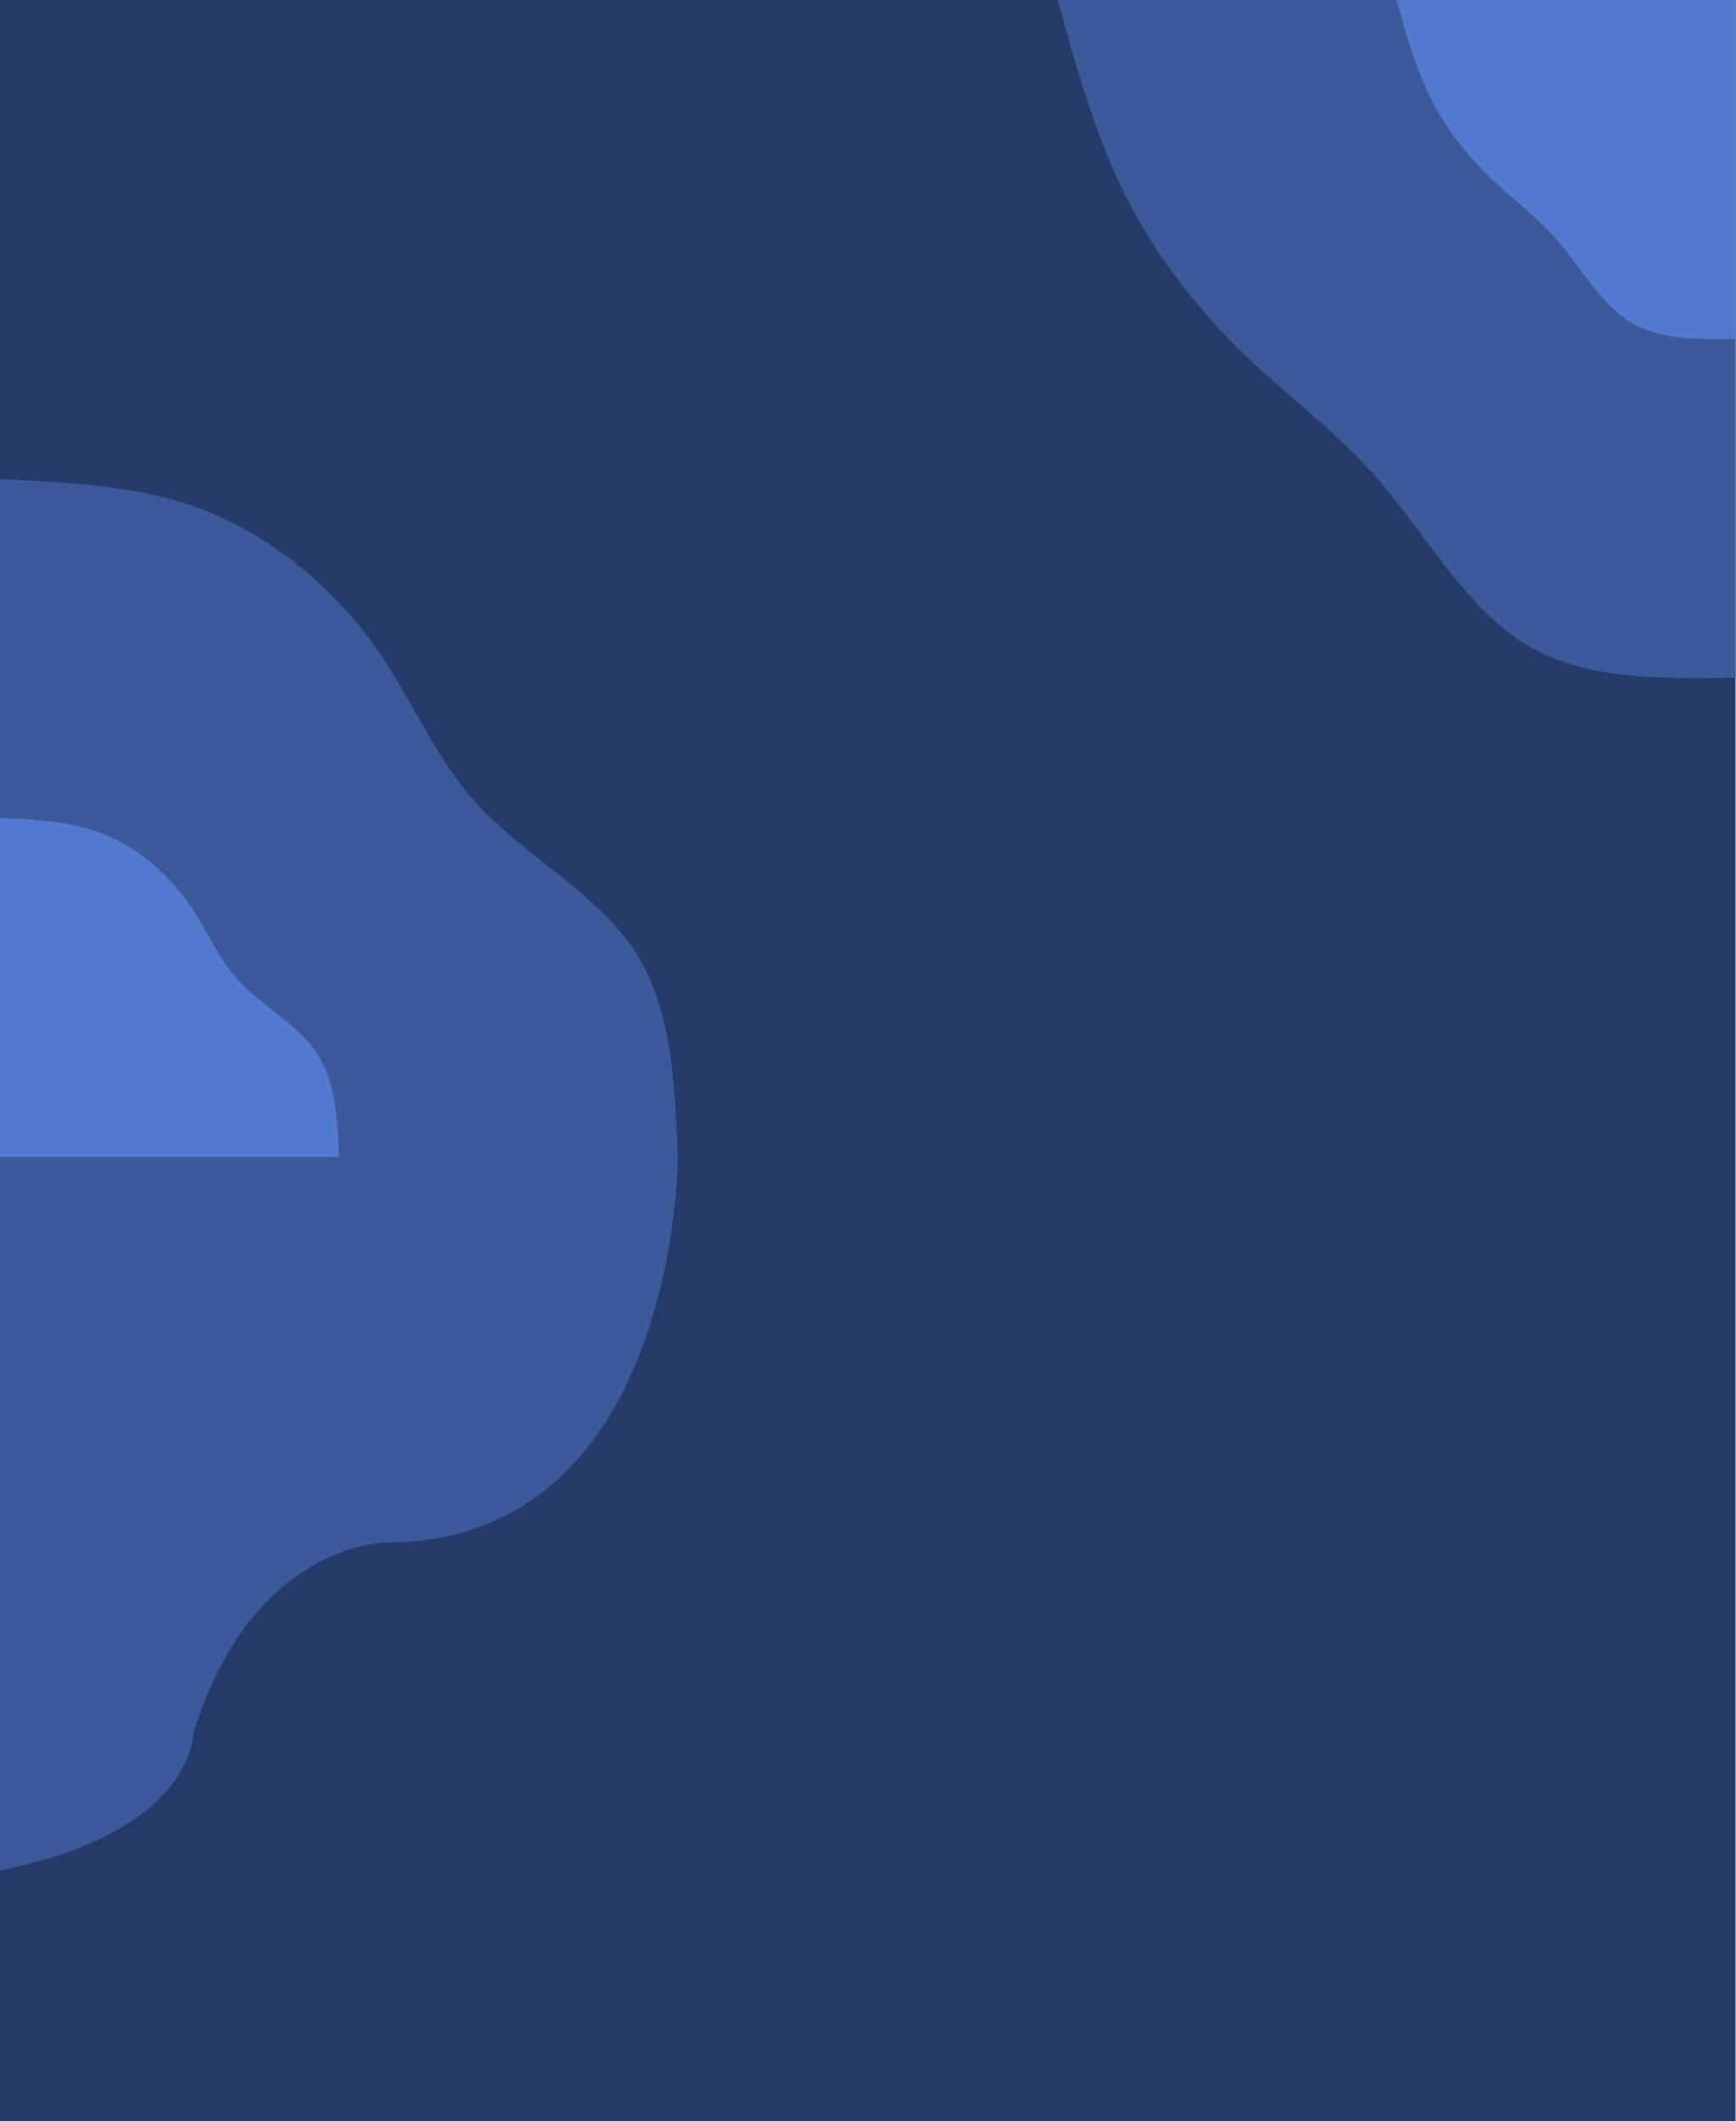
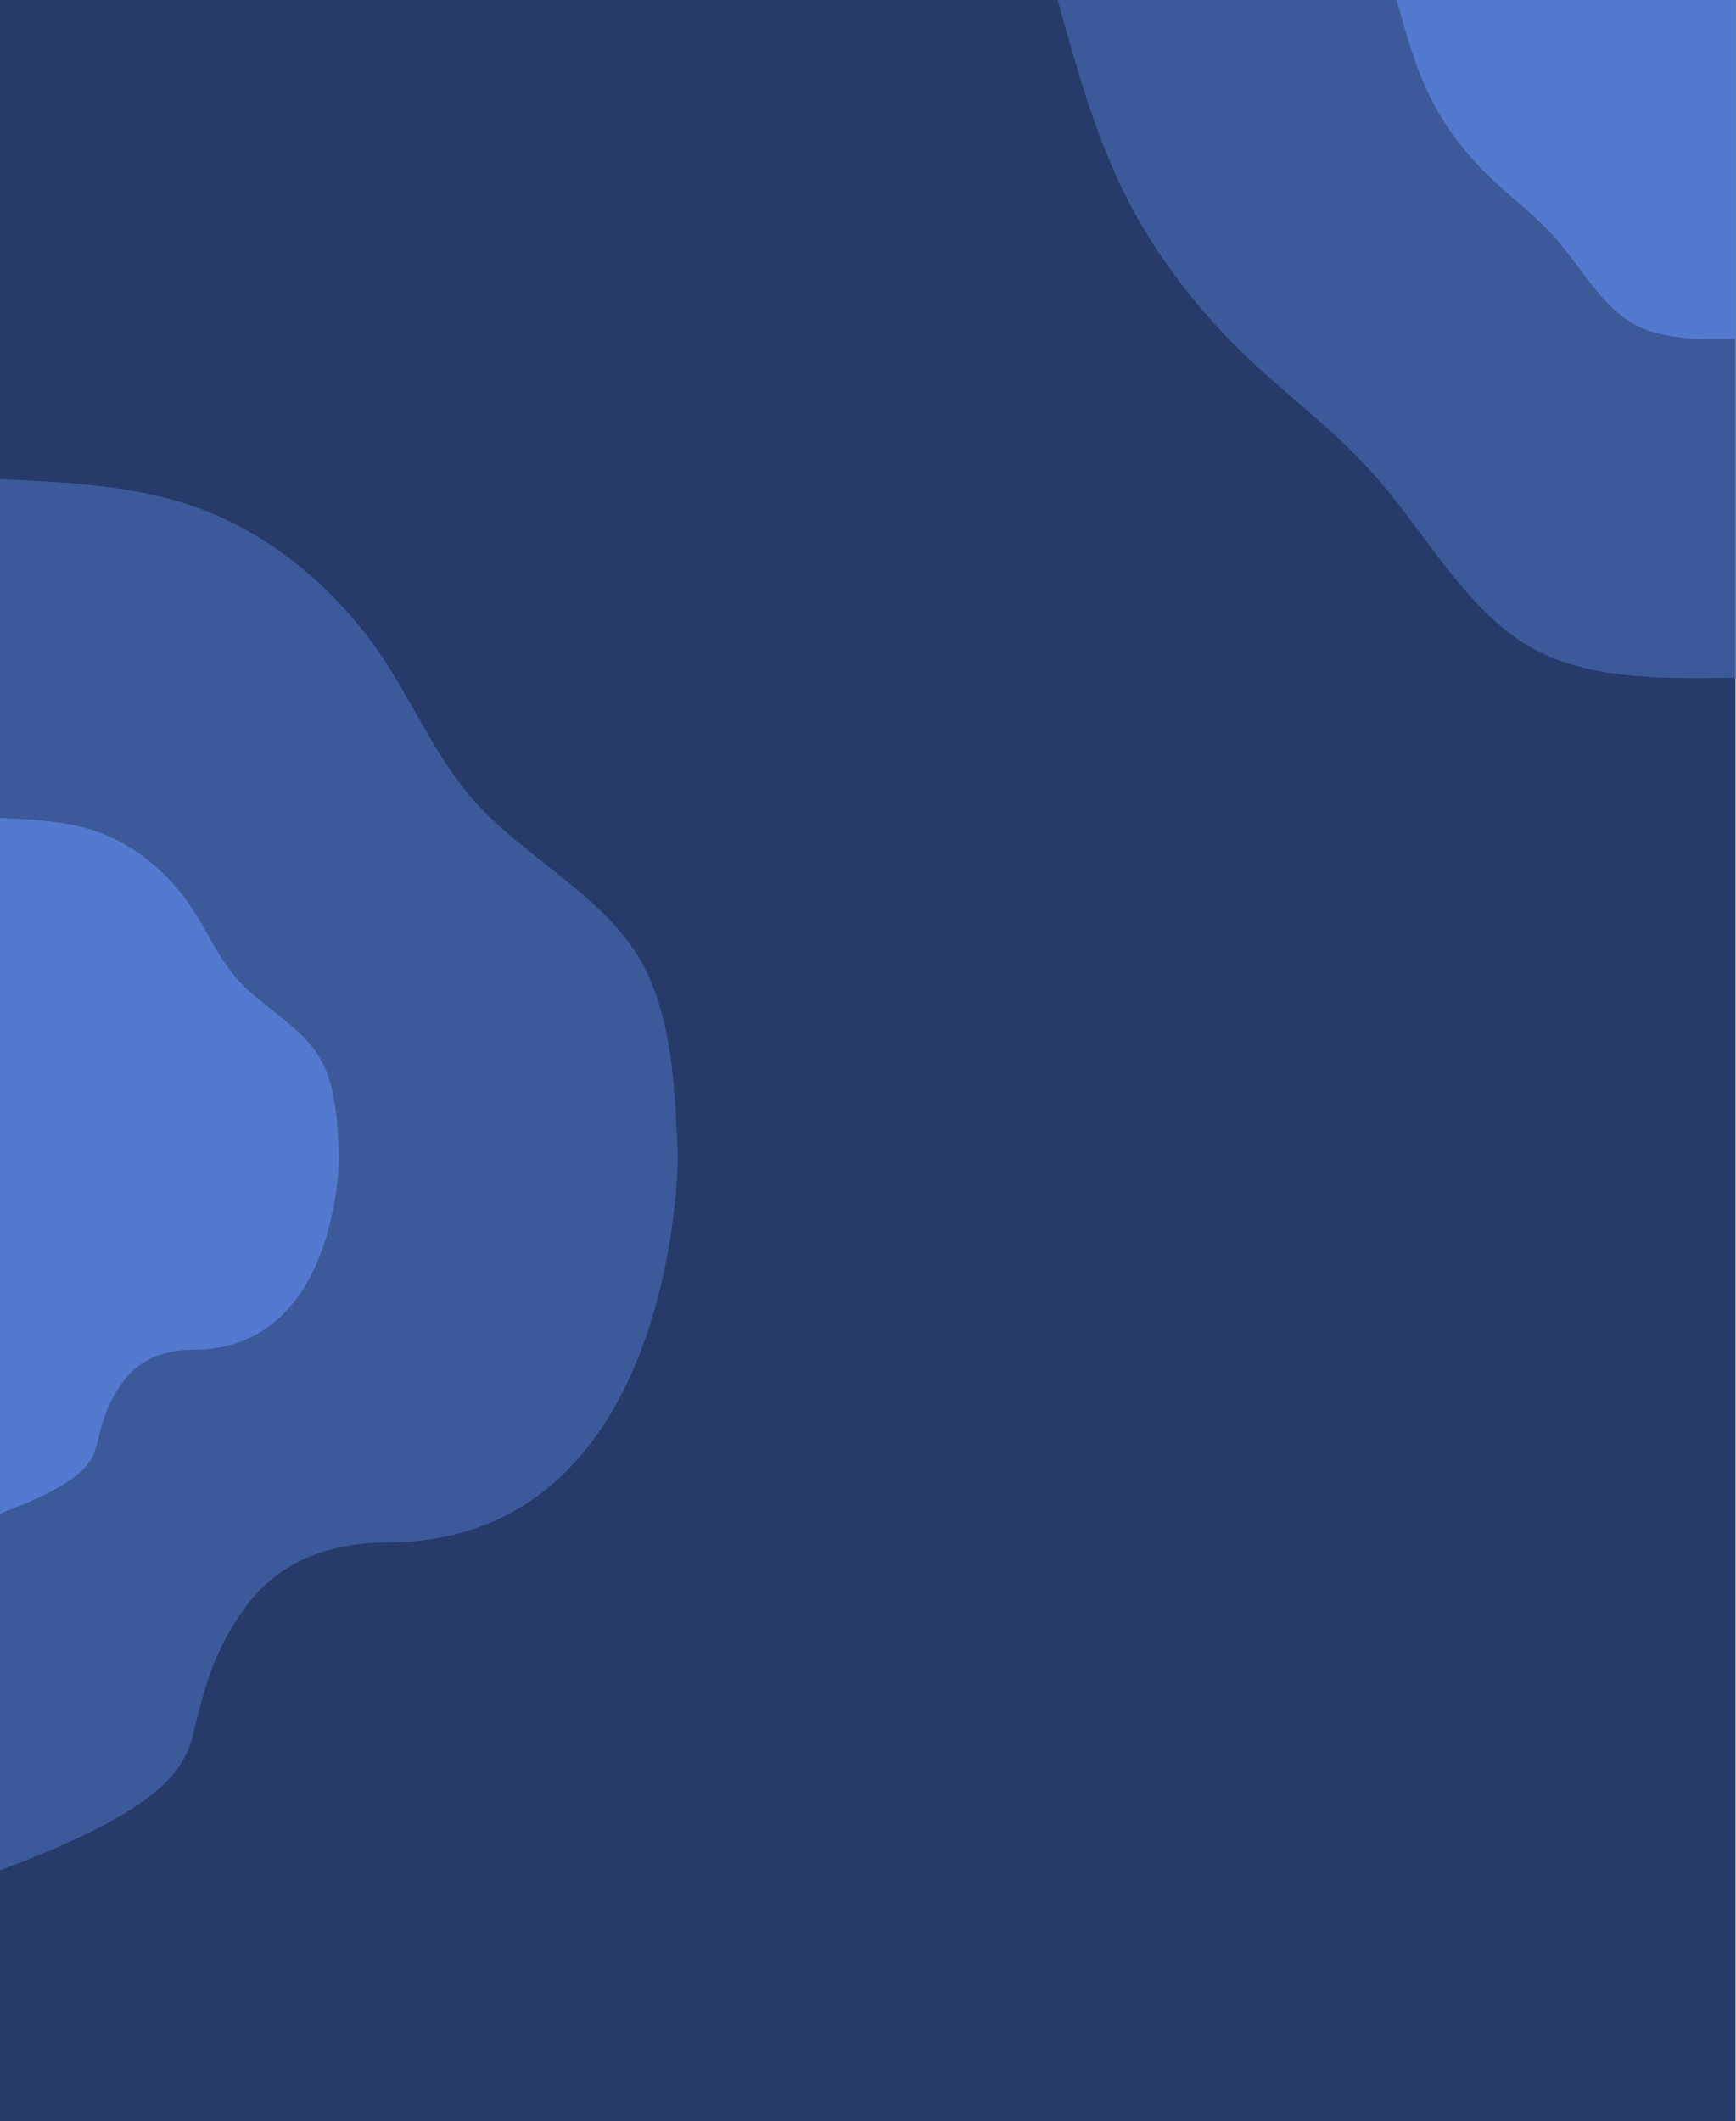
<svg xmlns="http://www.w3.org/2000/svg" id="visual" viewBox="0 0 900 1100" width="900" height="1100" version="1.1">
  <rect x="0" y="0" width="900" height="1100" fill="#263B69" />
  <defs>
    <linearGradient id="grad1_0" x1="33.3%" y1="0%" x2="100%" y2="100%">
      <stop offset="20%" stop-color="#537acf" stop-opacity="1" />
      <stop offset="80%" stop-color="#537acf" stop-opacity="1" />
    </linearGradient>
  </defs>
  <defs>
    <linearGradient id="grad1_1" x1="33.3%" y1="0%" x2="100%" y2="100%">
      <stop offset="20%" stop-color="#537acf" stop-opacity="1" />
      <stop offset="80%" stop-color="#263b69" stop-opacity="1" />
    </linearGradient>
  </defs>
  <defs>
    <linearGradient id="grad2_0" x1="0%" y1="0%" x2="66.7%" y2="100%">
      <stop offset="20%" stop-color="#537acf" stop-opacity="1" />
      <stop offset="80%" stop-color="#537acf" stop-opacity="1" />
    </linearGradient>
  </defs>
  <defs>
    <linearGradient id="grad2_1" x1="0%" y1="0%" x2="66.7%" y2="100%">
      <stop offset="20%" stop-color="#263b69" stop-opacity="1" />
      <stop offset="80%" stop-color="#537acf" stop-opacity="1" />
    </linearGradient>
  </defs>
  <g transform="translate(900, 0)">
    <path d="M0 351.5C-39.2 352.1 -78.5 352.7 -108.6 334.3C-138.8 316 -159.9 278.8 -182.8 251.6C-205.7 224.4 -230.5 207.1 -254 184.6C-277.5 162 -299.7 134.2 -315.8 102.6C-331.8 71 -341.7 35.5 -351.5 0L0 0Z" fill="#3c5a9a" />
    <path d="M0 175.8C-19.6 176 -39.2 176.3 -54.3 167.2C-69.4 158 -79.9 139.4 -91.4 125.8C-102.9 112.2 -115.3 103.6 -127 92.3C-138.8 81 -149.9 67.1 -157.9 51.3C-165.9 35.5 -170.8 17.7 -175.8 0L0 0Z" fill="#537acf" />
  </g>
  <g transform="translate(0, 600)">
-     <path d="M0 -351.5      C37.4 -349.8 74.8 -348.1 108.6 -334.3      C142.5 -320.6 172.7 -294.7 193.4 -266.2      C214.1 -237.6 225.2 -206.4 249.2 -181      C273.1 -155.7 309.9 -136.1 329.1 -106.9      C348.3 -77.7 349.9 -38.9 351.5 0      C351.5 0 351.5 200 200 200      C200 200 130 200 100 300      C100 300 100 350 0 370      Z" fill="#3c5a9a" />
-     <path d="M0 -175.8C18.7 -174.9 37.4 -174.1 54.3 -167.2C71.2 -160.3 86.3 -147.4 96.7 -133.1C107 -118.8 112.6 -103.2 124.6 -90.5C136.6 -77.8 154.9 -68.1 164.5 -53.5C174.1 -38.9 175 -19.4 175.8 0L0 0Z" fill="#537acf" />
+     <path d="M0 -351.5      C37.4 -349.8 74.8 -348.1 108.6 -334.3      C142.5 -320.6 172.7 -294.7 193.4 -266.2      C214.1 -237.6 225.2 -206.4 249.2 -181      C273.1 -155.7 309.9 -136.1 329.1 -106.9      C348.3 -77.7 349.9 -38.9 351.5 0      C351.5 0 351.5 200 200 200      C180 200 150 205 130 230      C110 255 105 280 100 300      C95 320 80 340 0 370      Z" fill="#3c5a9a" />
+     <path d="M0 -175.8      C18.7 -174.9 37.4 -174.1 54.3 -167.2      C71.2 -160.3 86.3 -147.4 96.7 -133.1      C107 -118.8 112.6 -103.2 124.6 -90.5      C136.6 -77.8 154.9 -68.1 164.5 -53.5      C174.1 -38.9 175 -19.4 175.8 0      C175.8 0 175.8 100 100 100      C90 100 75 102.5 65 115      C55 127.5 52.5 140 50 150      C47.5 160 40 170 0 185      Z" fill="#537acf" />
  </g>
</svg>
